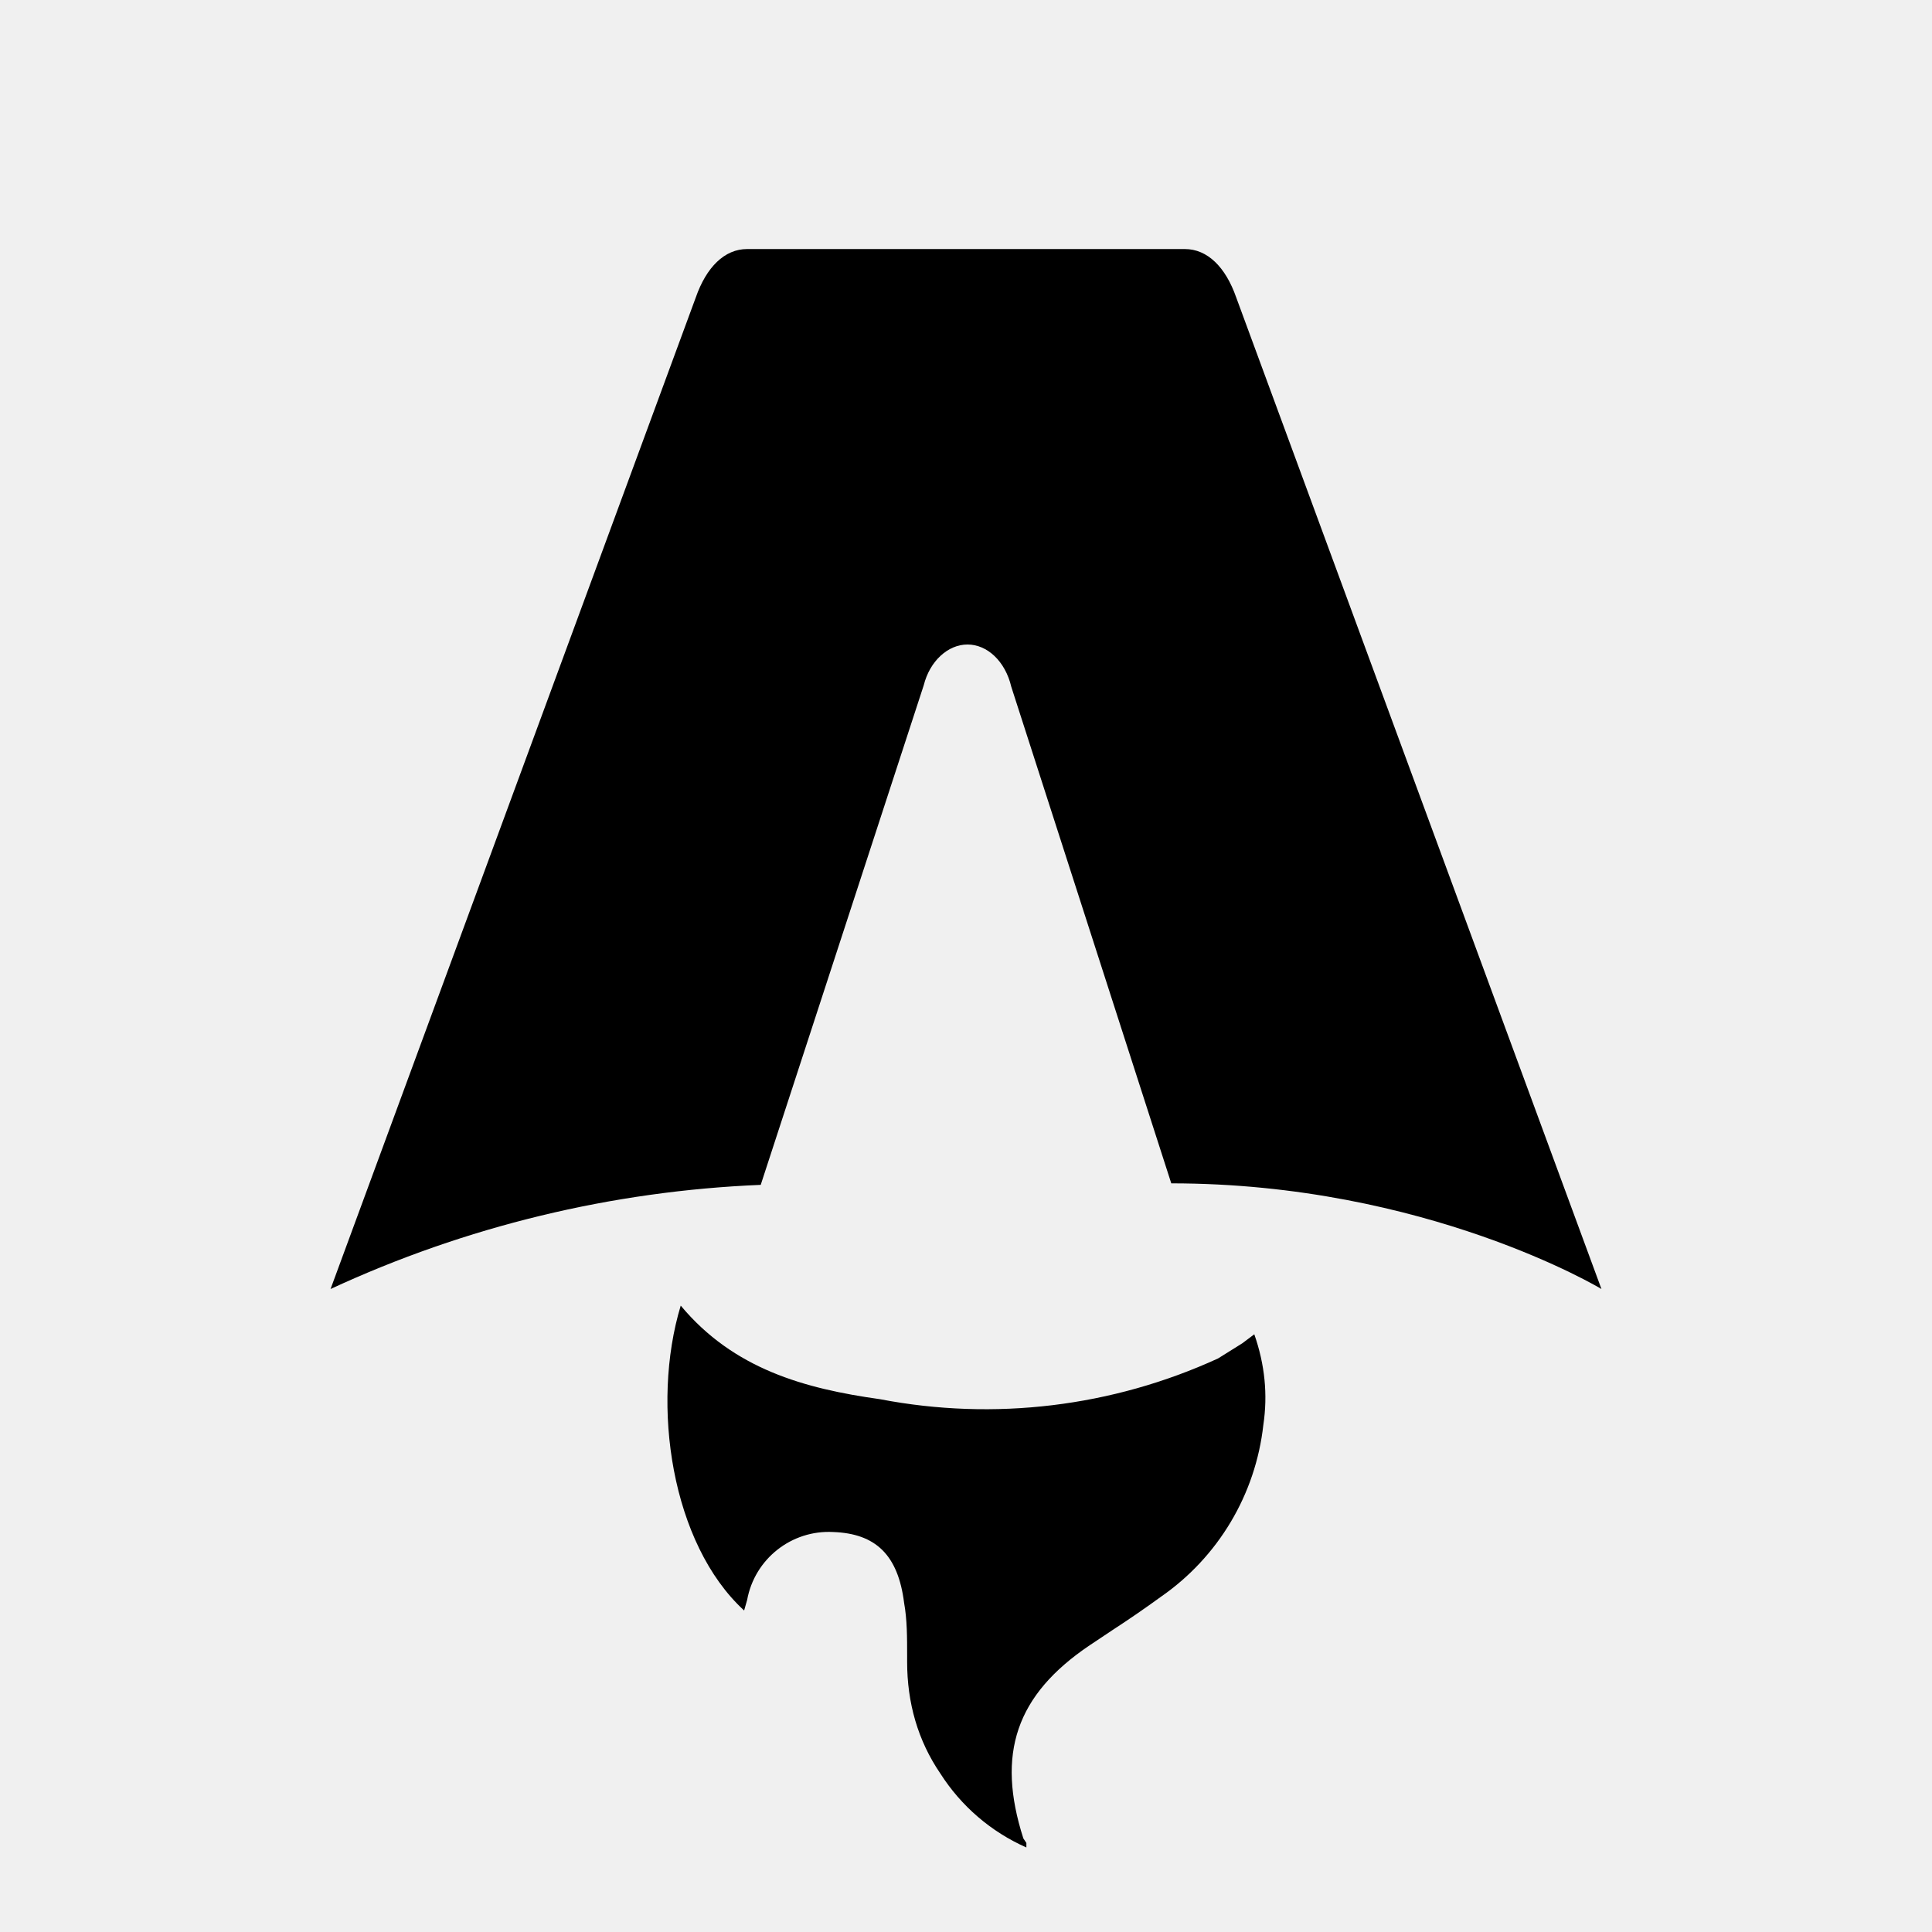
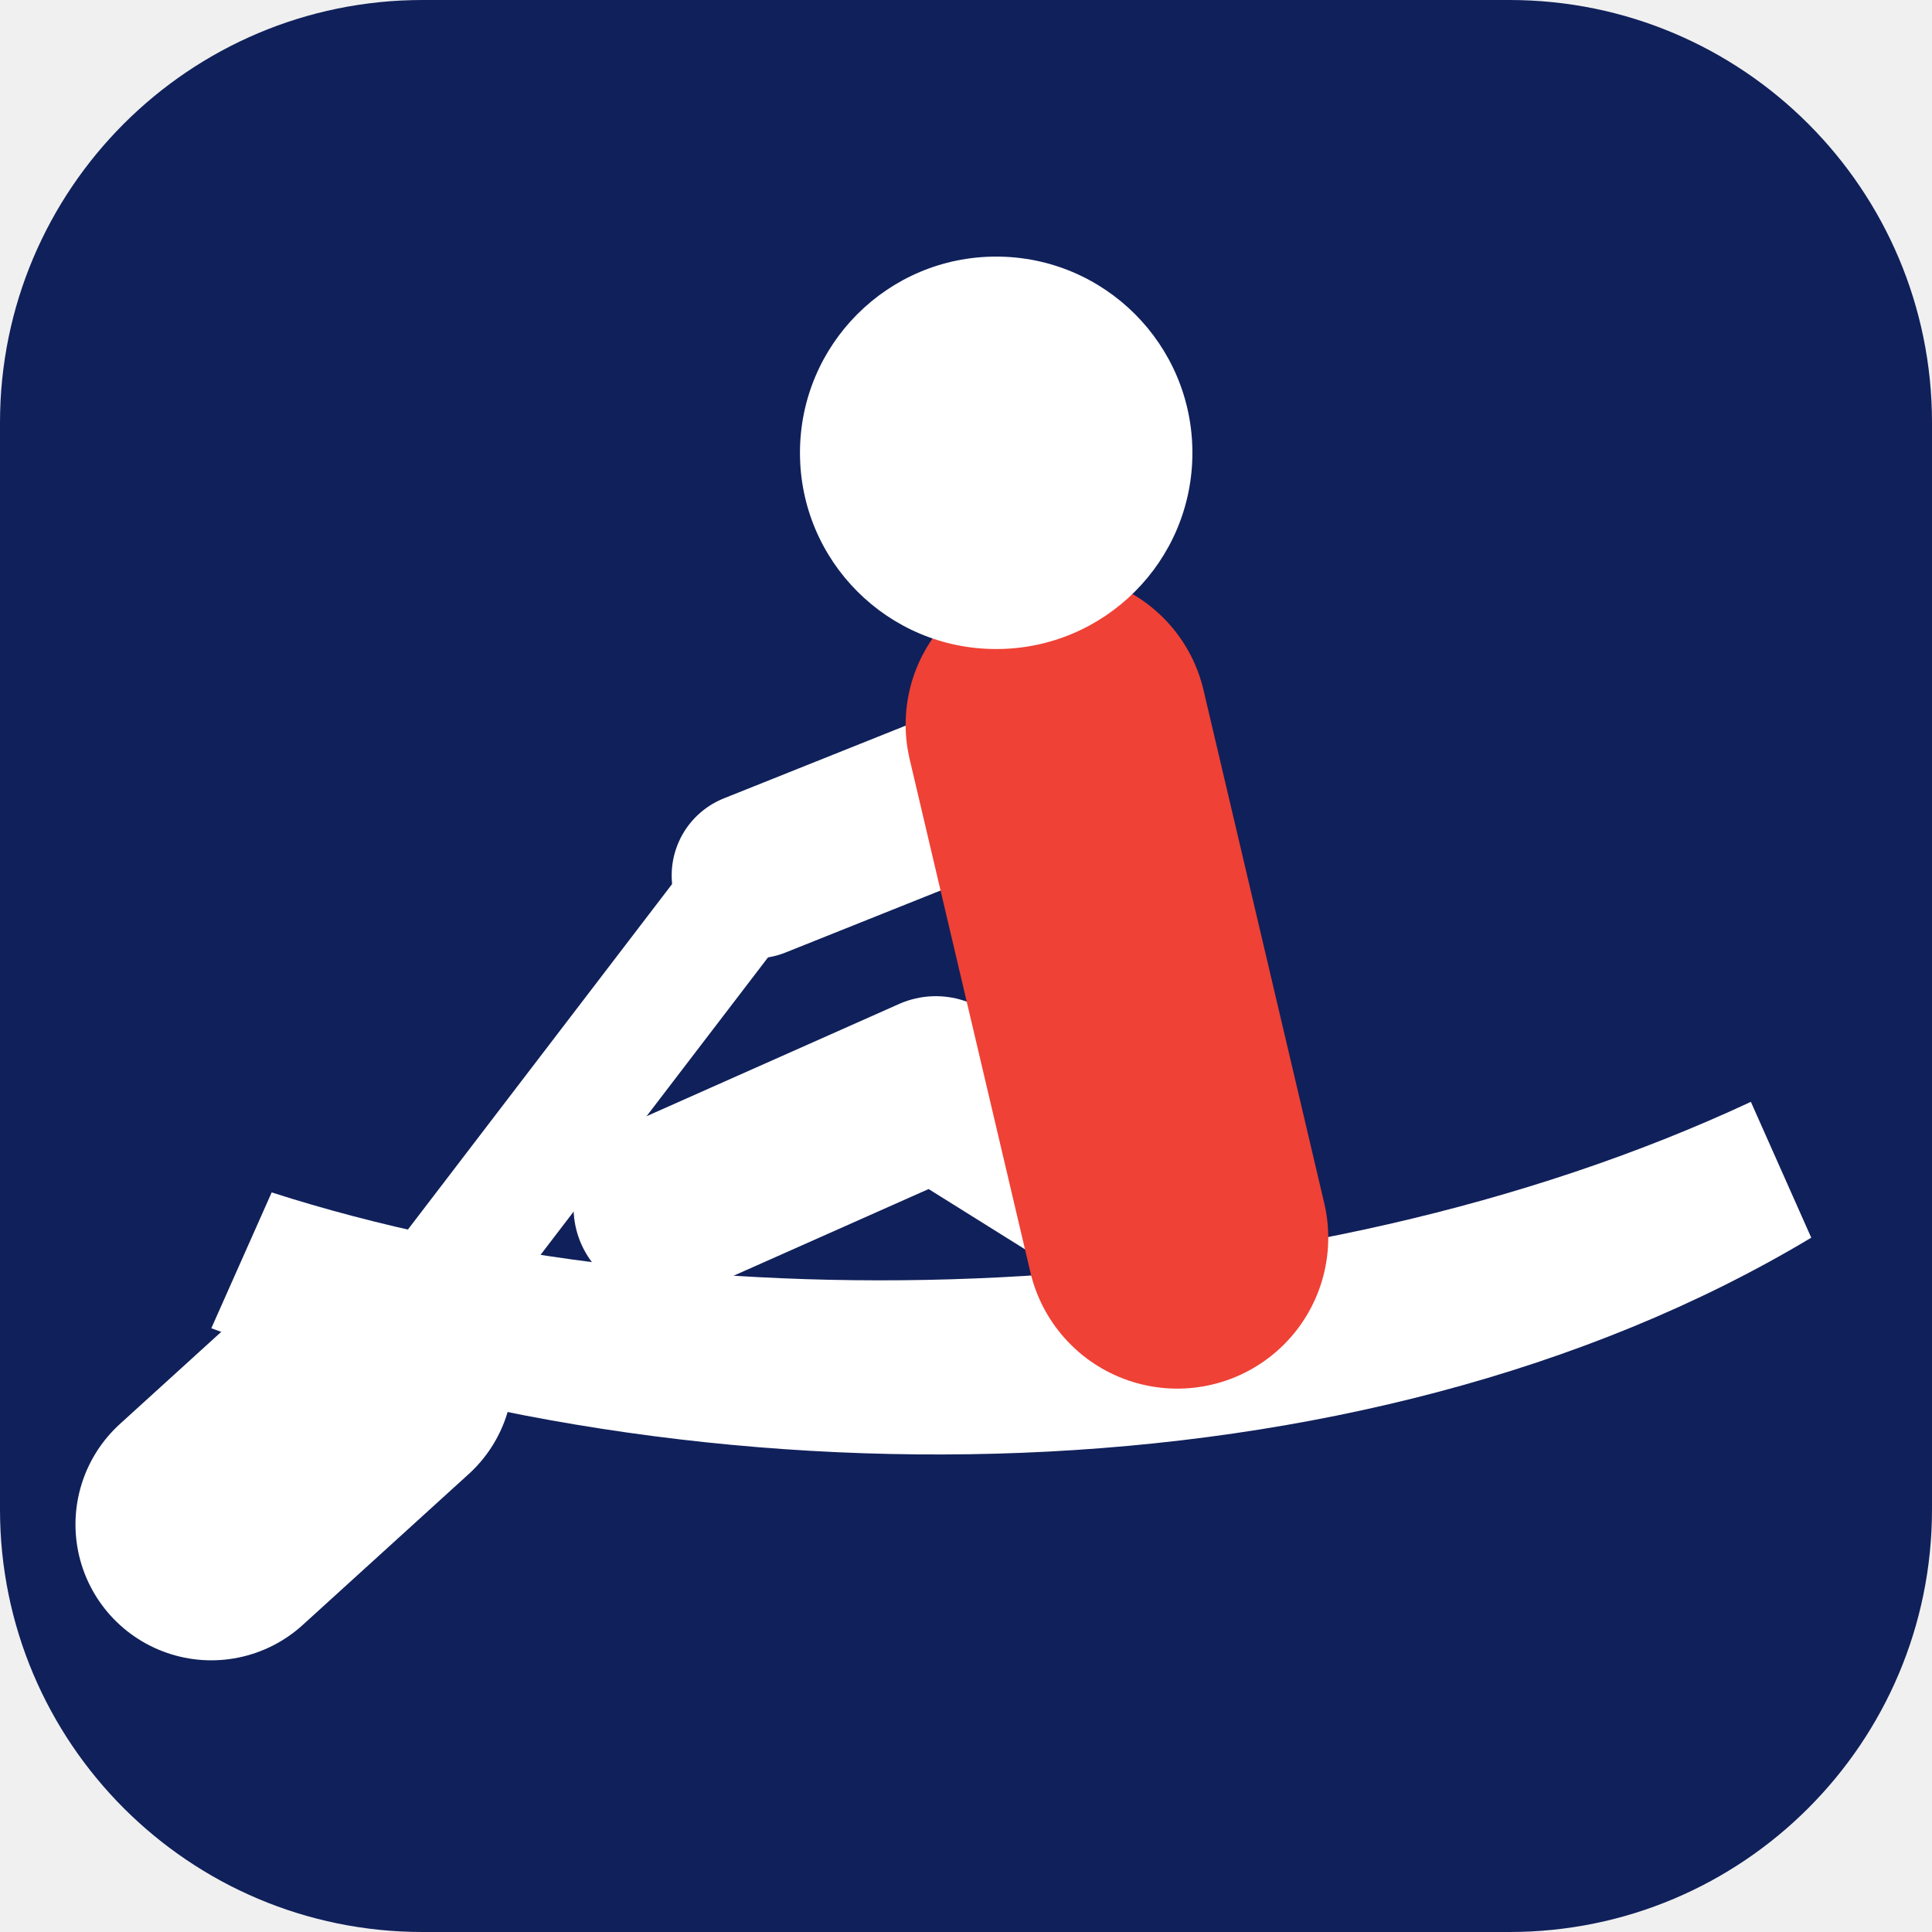
- <svg xmlns="http://www.w3.org/2000/svg" fill="none" viewBox="0 0 128 128">
-   <path d="M50.4 78.5a75.1 75.1 0 0 0-28.5 6.9l24.2-65.7c.7-2 1.9-3.2 3.4-3.2h29c1.5 0 2.7 1.2 3.4 3.2l24.2 65.7s-11.6-7-28.5-7L67 45.5c-.4-1.7-1.6-2.8-2.9-2.8-1.3 0-2.5 1.1-2.9 2.7L50.4 78.5Zm-1.1 28.2Zm-4.2-20.2c-2 6.6-.6 15.8 4.2 20.2a17.5 17.5 0 0 1 .2-.7 5.5 5.5 0 0 1 5.7-4.5c2.8.1 4.3 1.5 4.7 4.7.2 1.1.2 2.3.2 3.5v.4c0 2.7.7 5.2 2.2 7.4a13 13 0 0 0 5.7 4.9v-.3l-.2-.3c-1.8-5.6-.5-9.5 4.4-12.8l1.5-1a73 73 0 0 0 3.2-2.2 16 16 0 0 0 6.8-11.4c.3-2 .1-4-.6-6l-.8.6-1.6 1a37 37 0 0 1-22.4 2.7c-5-.7-9.7-2-13.2-6.2Z" />
-   <style>
-         path { fill: #000; }
-         @media (prefers-color-scheme: dark) {
-             path { fill: #FFF; }
-         }
-     </style>
+ <svg xmlns="http://www.w3.org/2000/svg" viewBox="0 0 64 64">
+   <rect width="64" height="64" rx="14" fill="#10205a" />
+   <g fill="none" stroke="#fff" stroke-linecap="round" stroke-linejoin="round">
+     <path d="M25 29 12 46" stroke-width="4" />
+     <path d="M12.5 45.5 7 50.5" stroke-width="9" />
+     <path d="M7 44c16 6 38 6 53-3l-2-4.5c-15 7-35 7.5-49 3Z" fill="#fff" stroke="none" />
+     <path d="M39 41 31 36 22 40" stroke-width="6" />
+     <path d="M35 25 25 29" stroke-width="5.5" />
+     <path d="M39 41 35 24" stroke="#ef4135" stroke-width="10" />
+     <circle cx="33" cy="15" r="6.5" fill="#fff" stroke="none" />
+   </g>
</svg>
